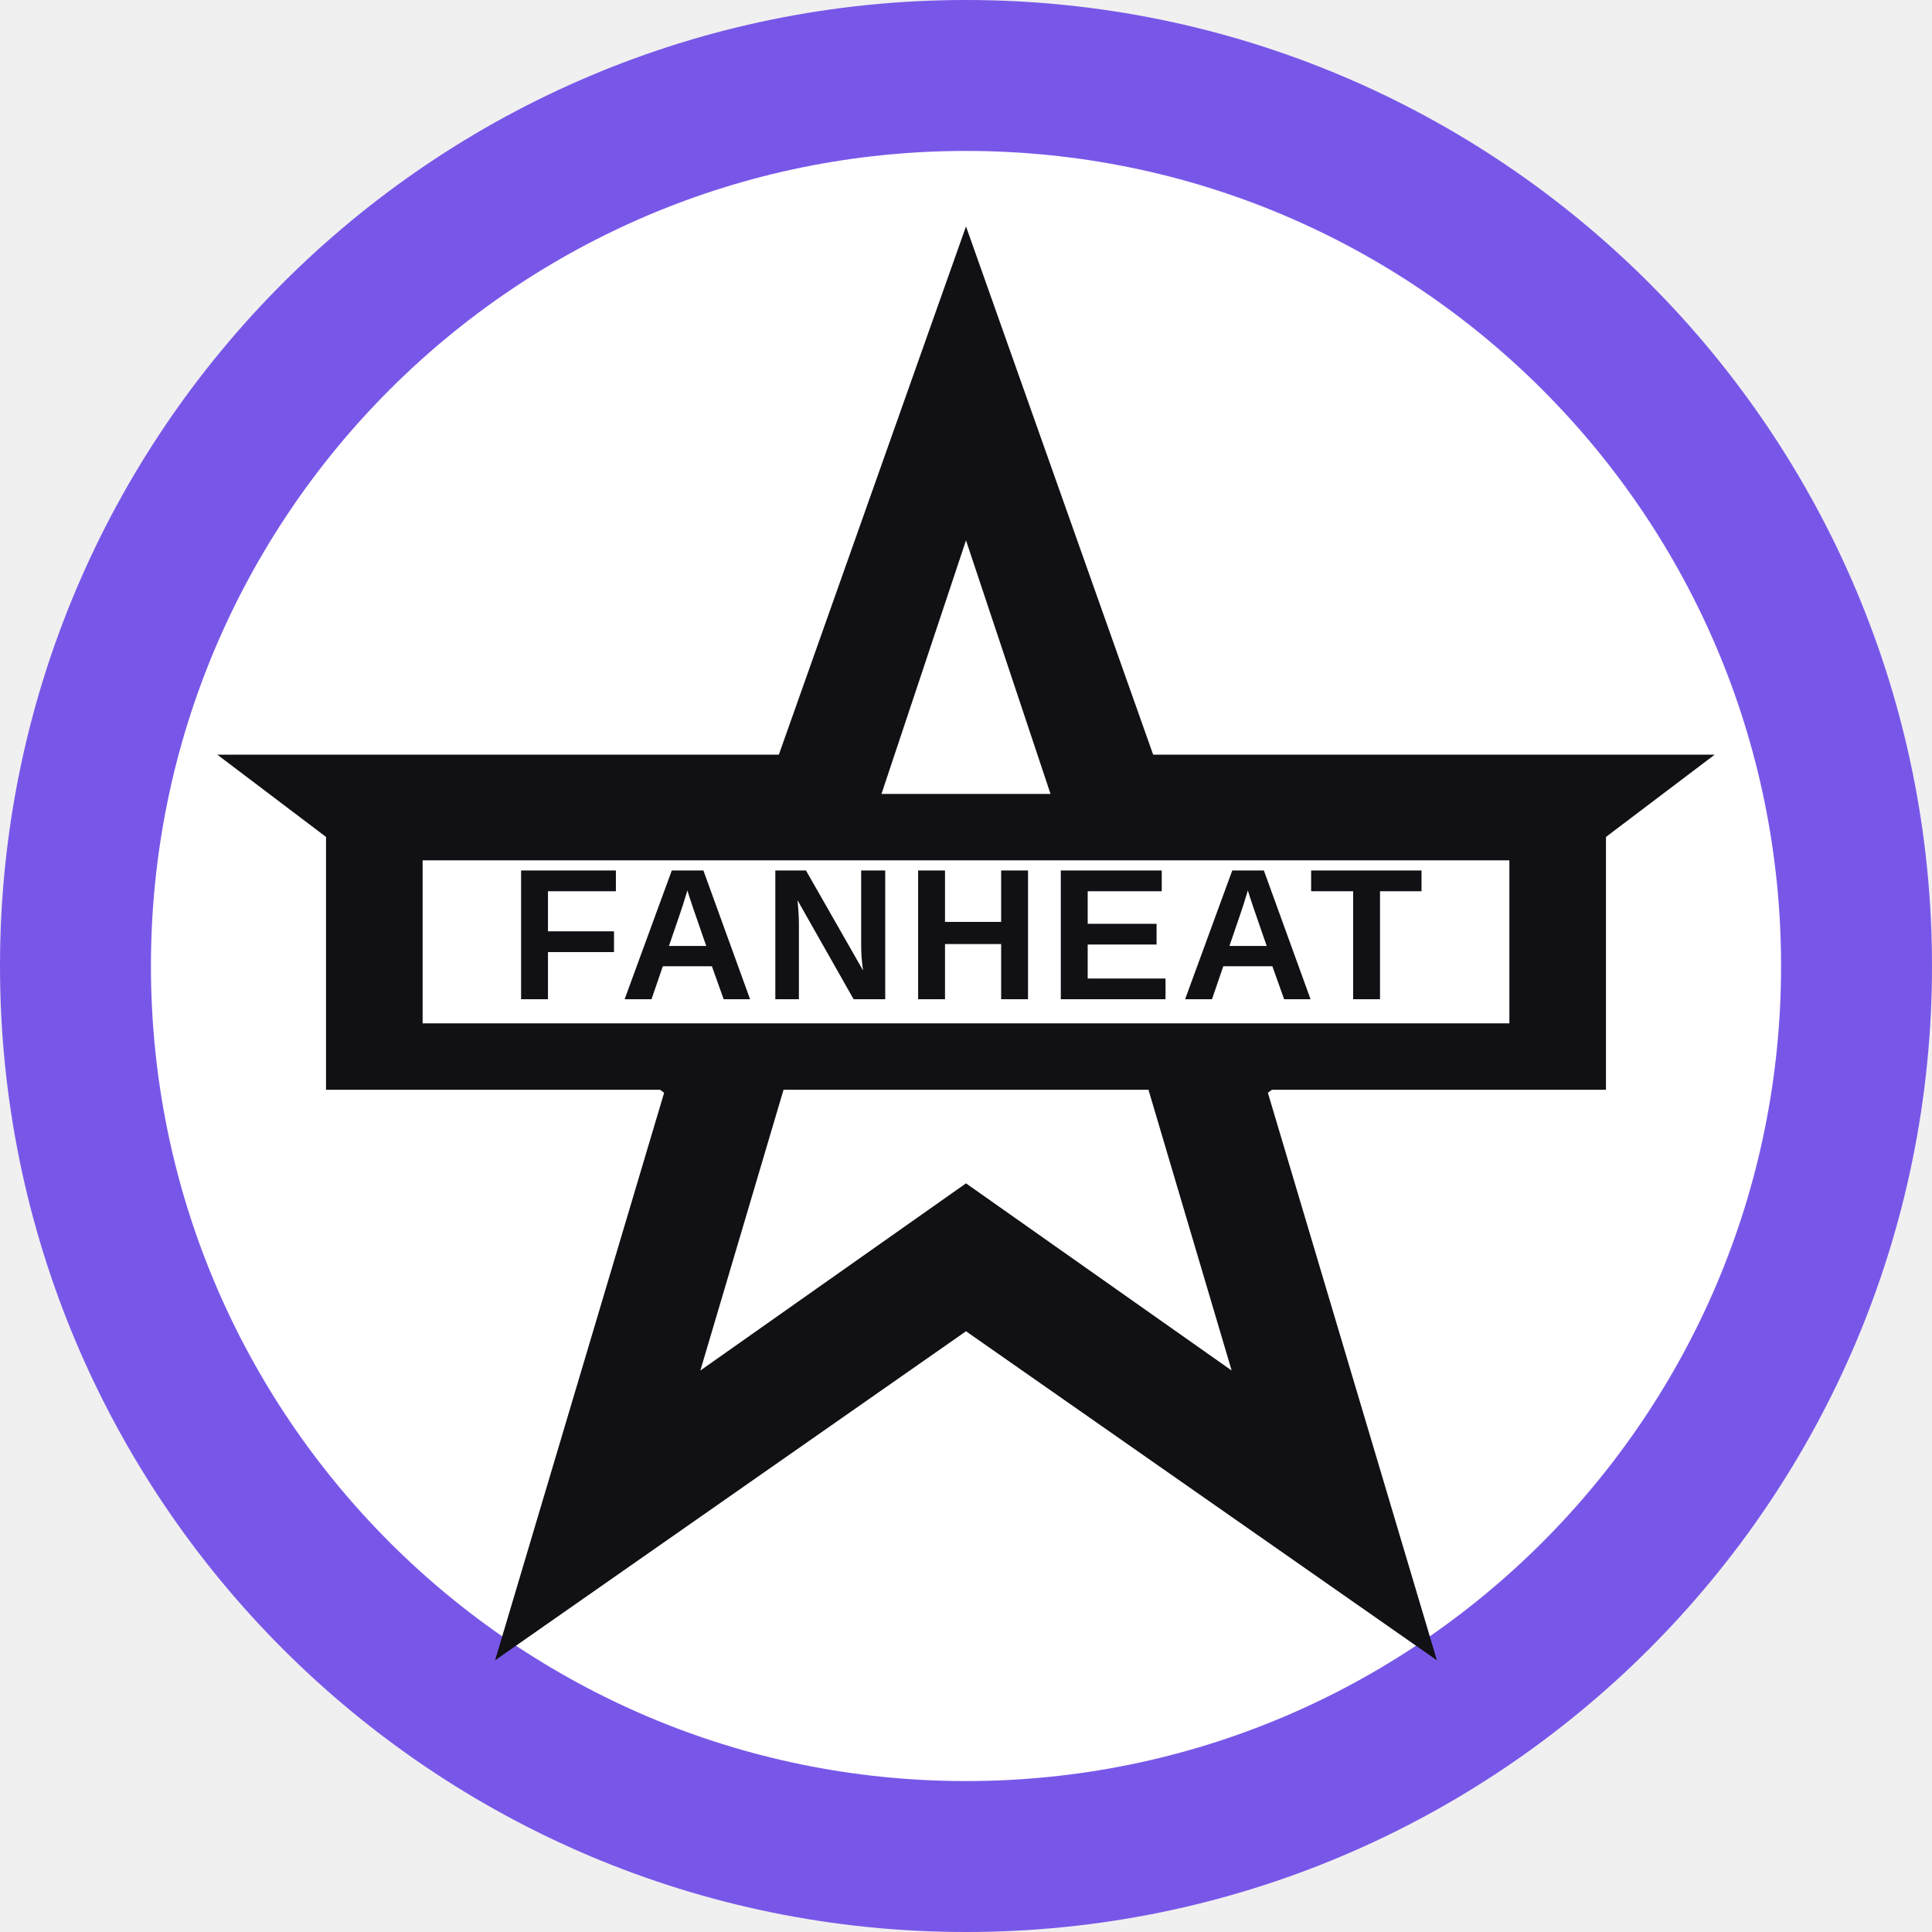
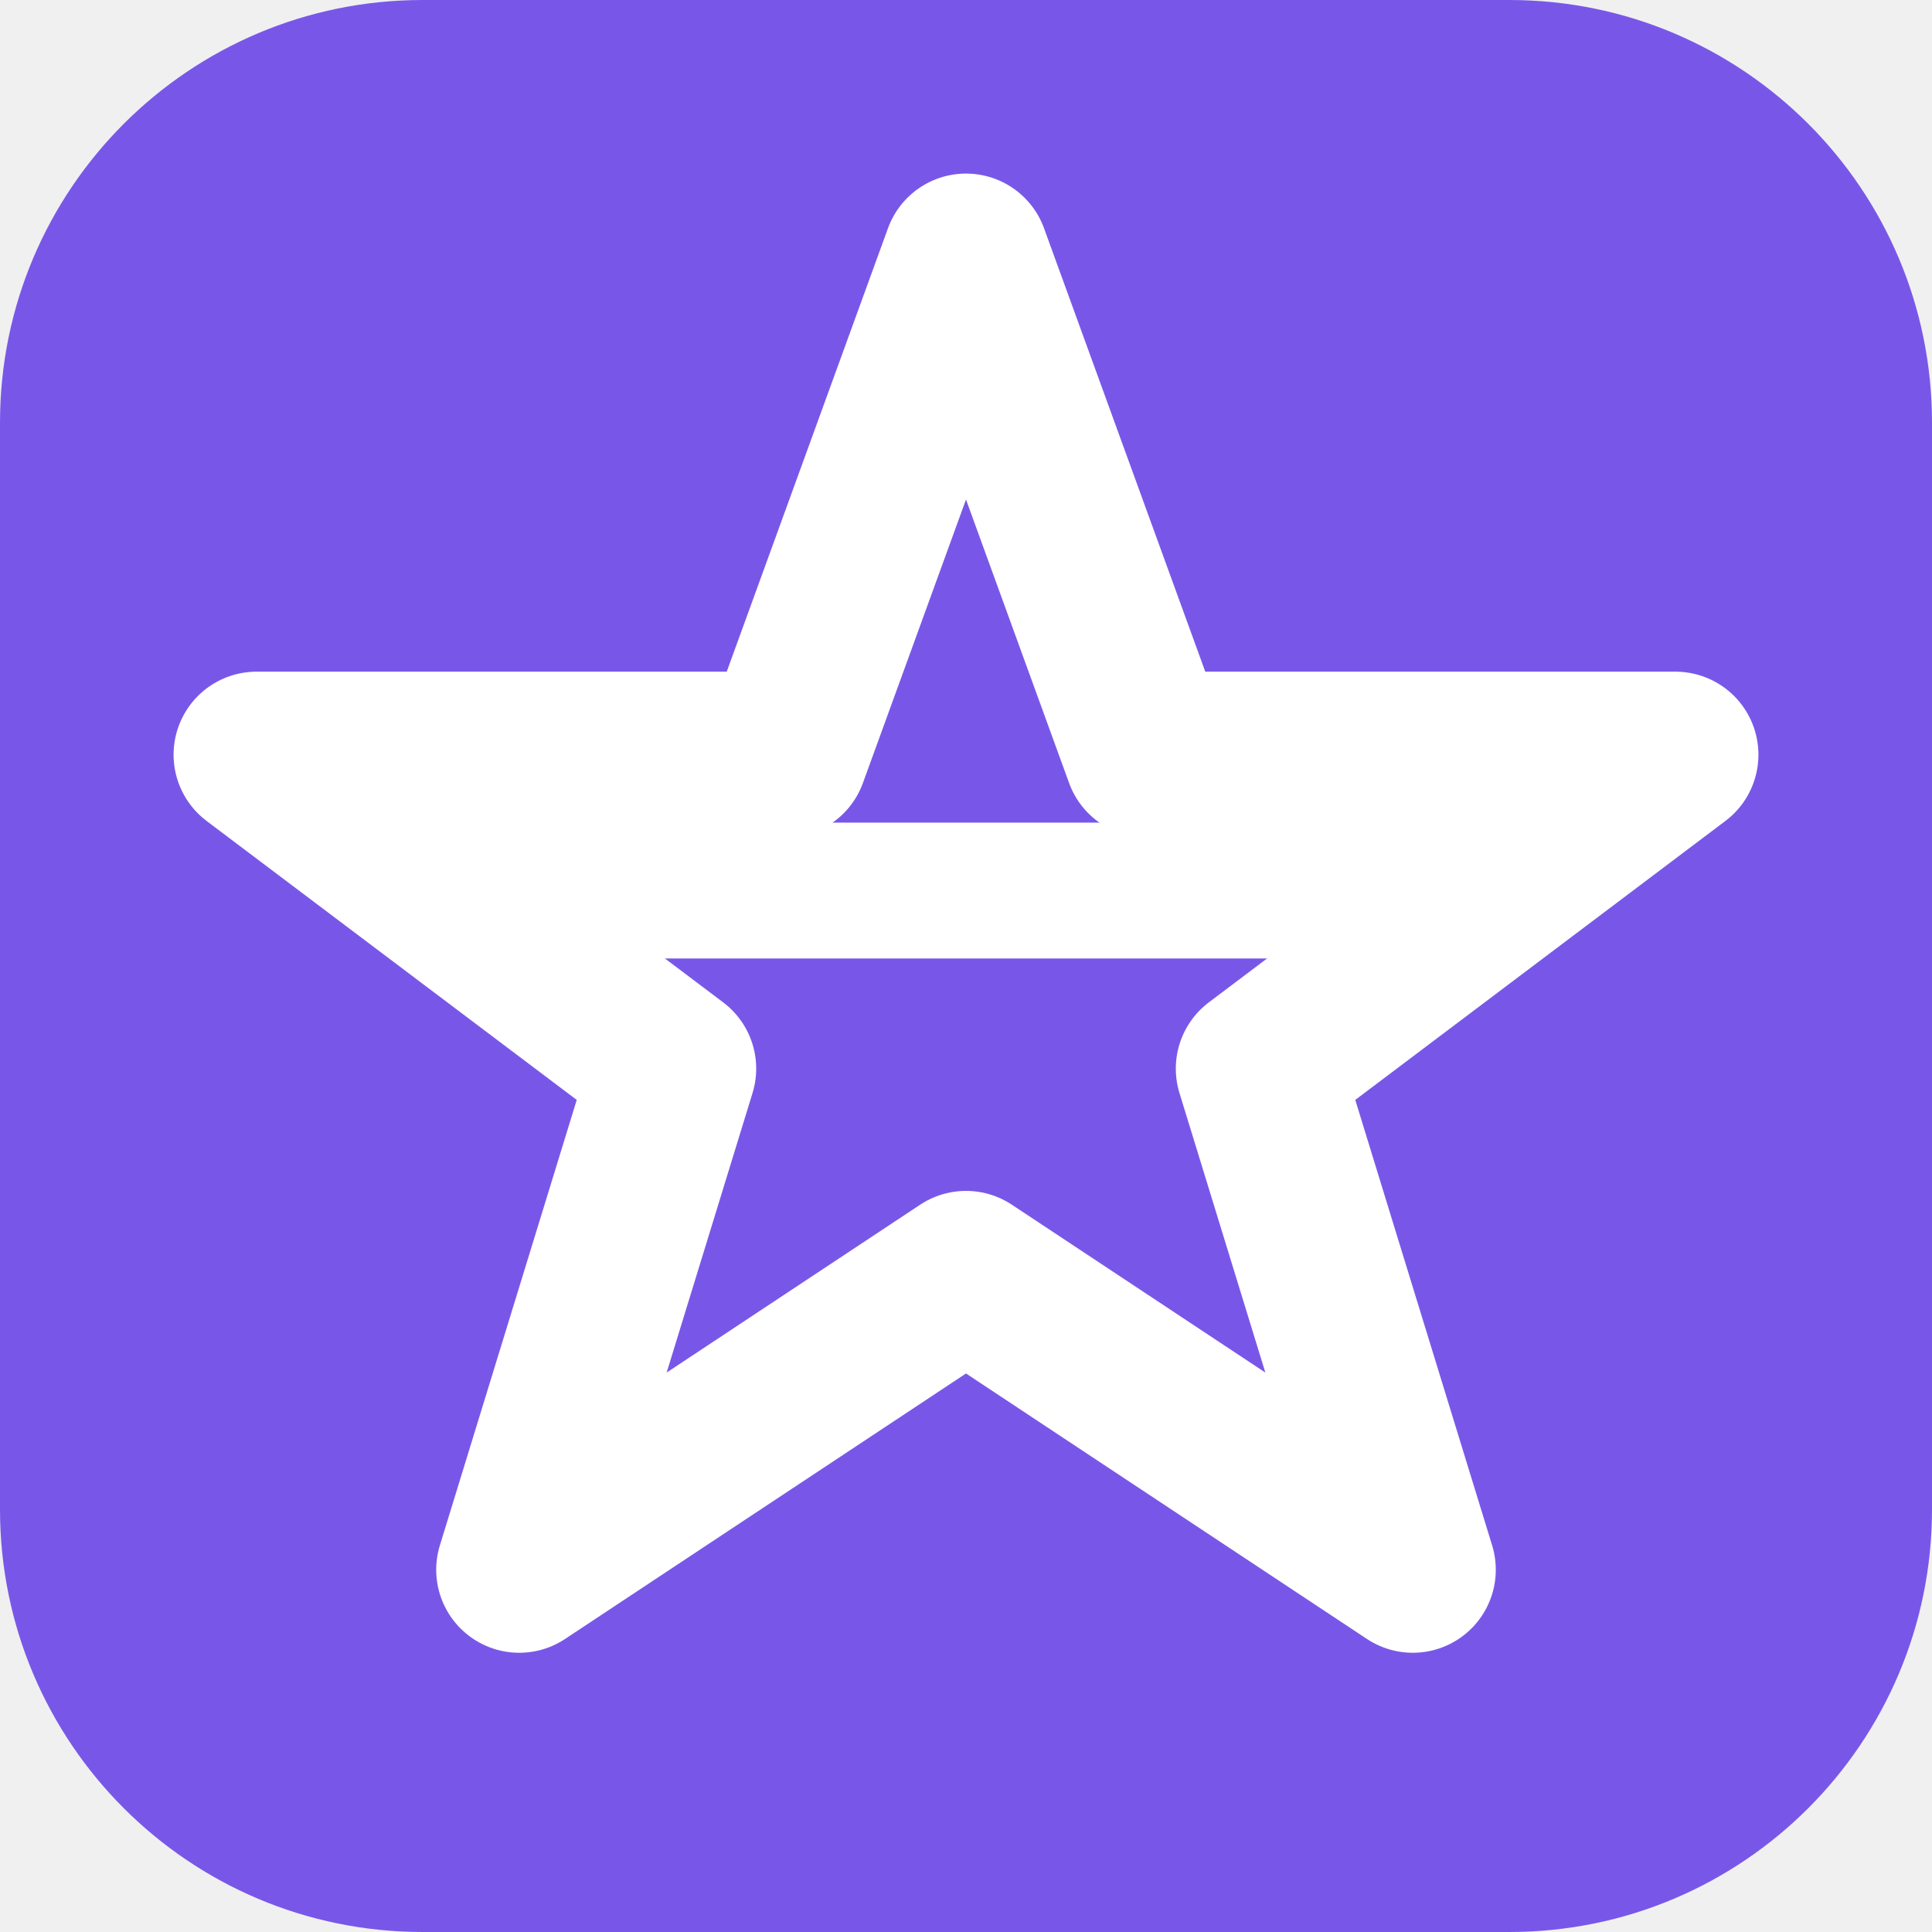
- <svg xmlns="http://www.w3.org/2000/svg" viewBox="0 0 64 64">
-   <circle cx="32" cy="32" r="29.5" fill="#fff" stroke="#7857e8" stroke-width="5" />
-   <path fill="#111014" d="M32 7.5 38.2 25h18.6L42 36.2 47.6 55 32 44.1 16.4 55 22 36.2 7.2 25h18.6L32 7.5Zm0 10.4-3.4 10.2H17.8l8.6 6.5-3.2 10.8 8.8-6.2 8.8 6.2-3.2-10.8 8.6-6.5H35.4L32 17.9Z" />
-   <path fill="#111014" d="M10.8 26.3h42.4v9.8H10.8z" />
-   <path fill="#fff" d="M14 28.5h36v5.4H14z" />
-   <text x="32" y="33.1" fill="#111014" font-family="Arial,Helvetica,sans-serif" font-size="6.2" font-weight="900" text-anchor="middle" letter-spacing=".25">FANHEAT</text>
+ <svg xmlns="http://www.w3.org/2000/svg" viewBox="0 0 64 64" role="img" aria-label="FANHEAT 별">
+   <rect width="64" height="64" rx="14" fill="#7857e8" />
+   <path d="M32 8.5 38 25h17.5L41.7 35.4 46.8 52 32 42.2 17.2 52l5.1-16.6L8.5 25H26L32 8.5Z" fill="none" stroke="#fff" stroke-width="5.5" stroke-linecap="round" stroke-linejoin="round" />
+   <path d="M16.5 29.5h31" fill="none" stroke="#fff" stroke-width="4.5" stroke-linecap="round" />
</svg>
